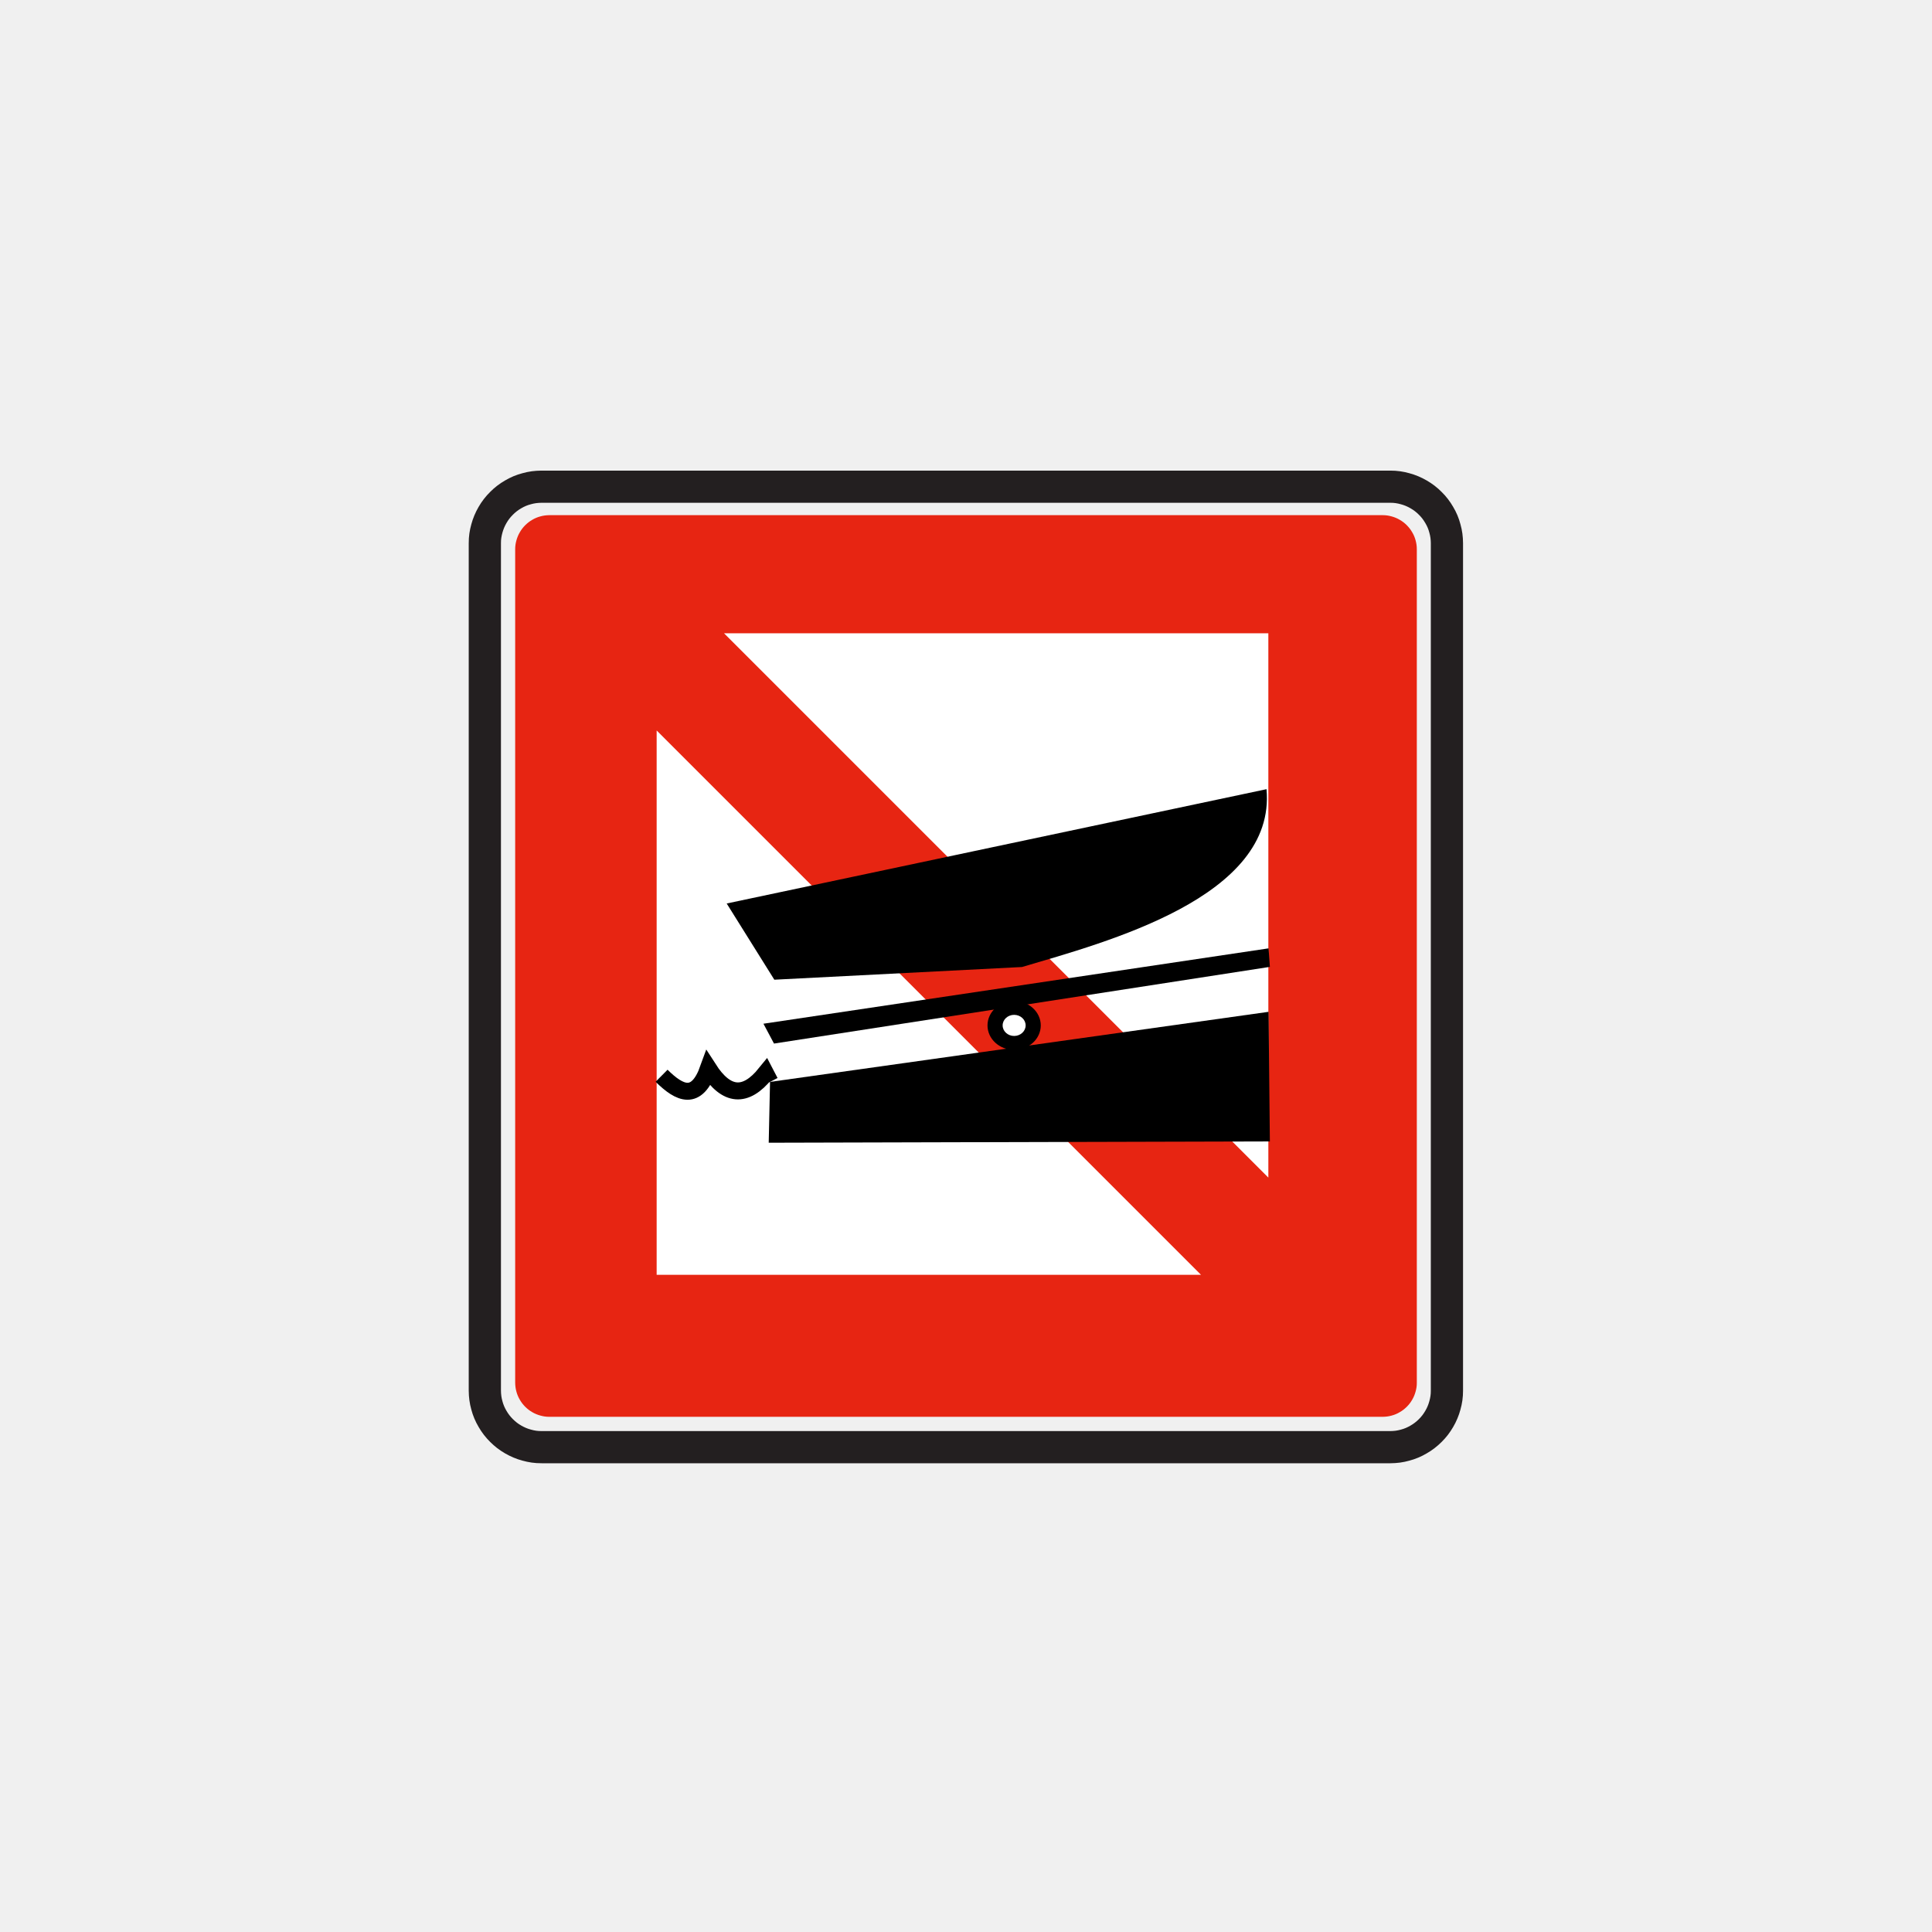
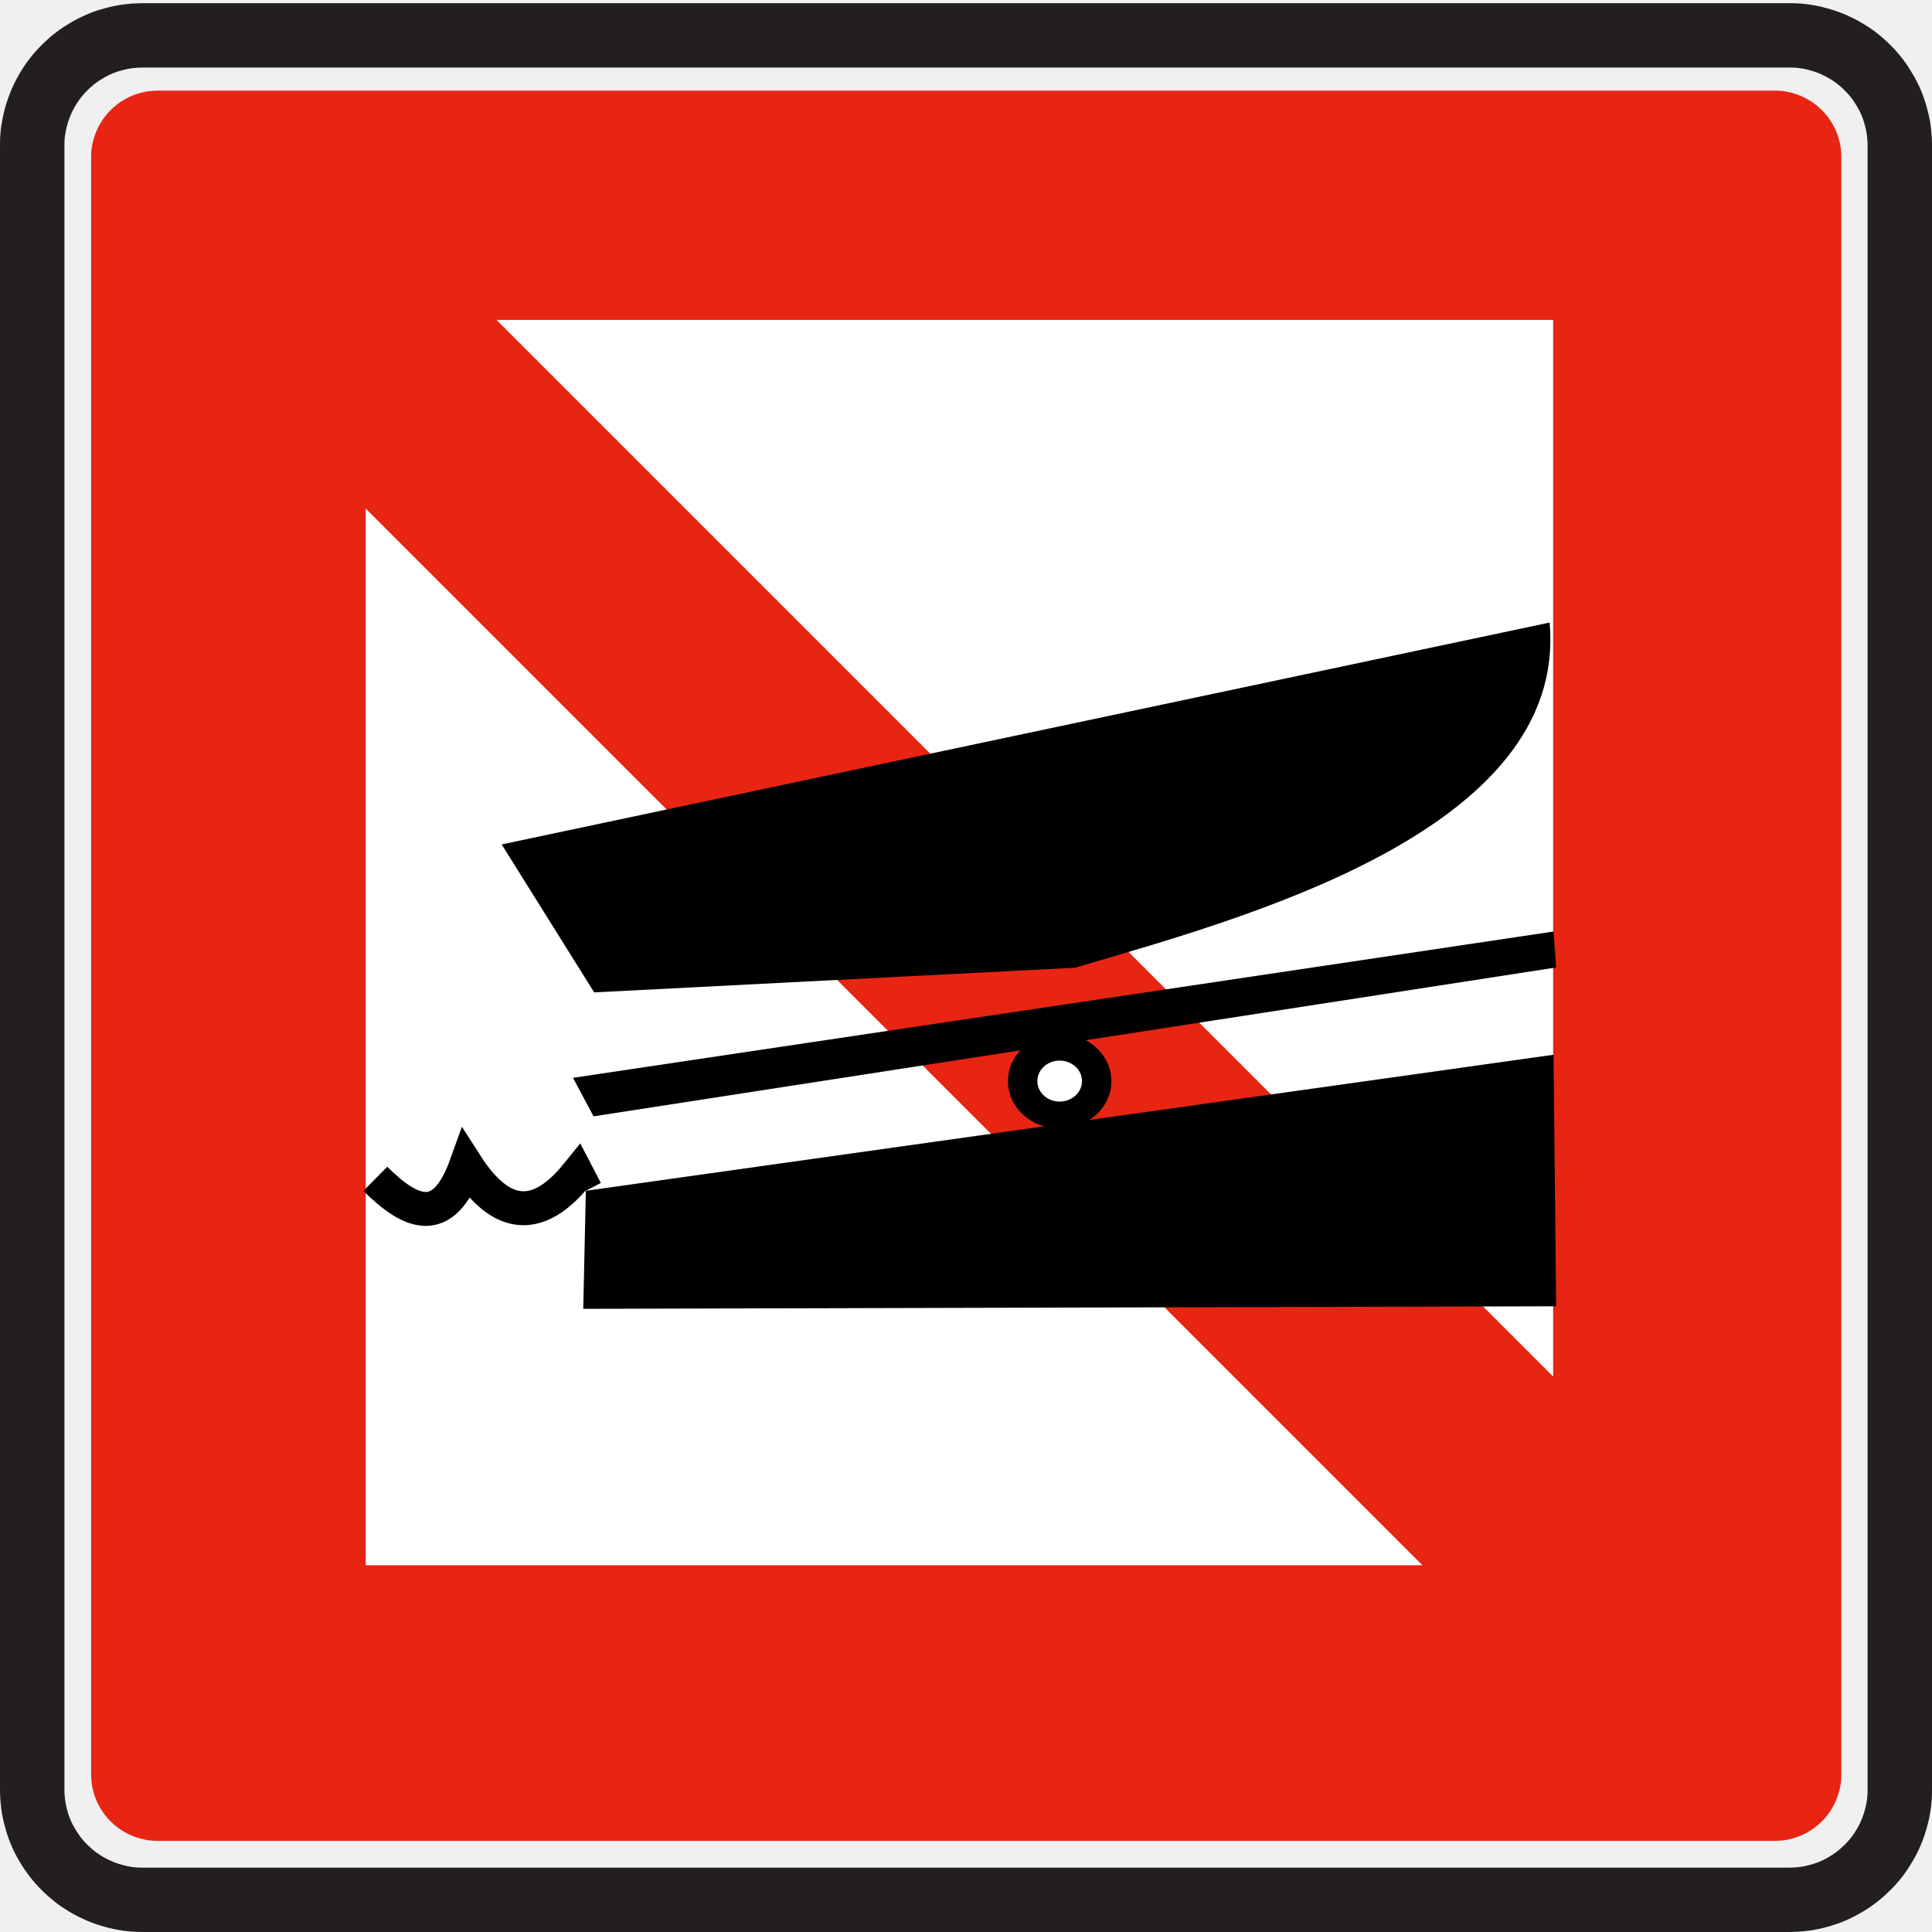
- <svg xmlns="http://www.w3.org/2000/svg" width="120" height="120" id="svg2" version="1.1" style="display:inline">
+ <svg xmlns="http://www.w3.org/2000/svg" width="60" height="60" id="svg2" version="1.1" style="display:inline">
  <defs id="defs4" />
-   <g id="layer22" style="display:inline">
-     <g id="g2899-3" transform="matrix(0.8434509,0,0,0.8434498,344.3634,239.9518)">
-       <path id="path20190-2" style="fill:none;stroke:#231f20;stroke-width:0.27;stroke-linecap:butt;stroke-linejoin:bevel;stroke-miterlimit:22.926;stroke-opacity:1;stroke-dasharray:none" d="m -368.323,-177.986 62.395,0 c 0.181,-0.001 0.361,-0.014 0.54,-0.037 0.18,-0.025 0.357,-0.061 0.531,-0.111 0.175,-0.045 0.347,-0.102 0.514,-0.174 0.166,-0.07 0.329,-0.151 0.484,-0.244 0.158,-0.09 0.307,-0.19 0.451,-0.3 0.144,-0.11 0.279,-0.231 0.406,-0.359 0.129,-0.128 0.249,-0.264 0.359,-0.406 0.11,-0.144 0.21,-0.295 0.3,-0.451 0.092,-0.156 0.174,-0.318 0.242,-0.485 0.07,-0.166 0.129,-0.338 0.176,-0.512 0.049,-0.175 0.086,-0.352 0.111,-0.531 0.025,-0.179 0.037,-0.36 0.036,-0.54 l 0,-62.429 c 0,-0.18 -0.014,-0.361 -0.037,-0.54 -0.024,-0.18 -0.061,-0.357 -0.11,-0.531 -0.046,-0.175 -0.104,-0.346 -0.174,-0.514 -0.07,-0.166 -0.152,-0.329 -0.245,-0.484 -0.09,-0.156 -0.19,-0.307 -0.3,-0.451 -0.11,-0.142 -0.23,-0.279 -0.359,-0.406 -0.128,-0.129 -0.263,-0.249 -0.406,-0.359 -0.144,-0.11 -0.294,-0.21 -0.451,-0.3 -0.155,-0.091 -0.318,-0.172 -0.485,-0.242 -0.166,-0.07 -0.338,-0.129 -0.512,-0.175 -0.174,-0.05 -0.351,-0.087 -0.531,-0.113 -0.179,-0.025 -0.359,-0.037 -0.54,-0.036 l -62.428,0 c -0.181,0.001 -0.362,0.014 -0.541,0.037 -0.179,0.025 -0.356,0.061 -0.531,0.111 -0.175,0.045 -0.346,0.102 -0.512,0.172 -0.168,0.071 -0.329,0.152 -0.485,0.245 -0.156,0.09 -0.307,0.19 -0.45,0.3 -0.144,0.11 -0.279,0.23 -0.406,0.359 -0.129,0.128 -0.249,0.264 -0.36,0.406 -0.11,0.144 -0.21,0.294 -0.3,0.451 -0.091,0.156 -0.172,0.318 -0.242,0.485 -0.07,0.166 -0.129,0.339 -0.175,0.512 -0.05,0.175 -0.087,0.352 -0.113,0.531 -0.025,0.179 -0.037,0.36 -0.036,0.54 l 0,62.429 c 10e-4,0.18 0.014,0.361 0.039,0.54 0.024,0.179 0.061,0.356 0.11,0.531 0.045,0.175 0.104,0.346 0.174,0.514 0.07,0.166 0.151,0.328 0.244,0.484 0.09,0.156 0.19,0.307 0.301,0.451 0.11,0.142 0.23,0.279 0.359,0.406 0.126,0.129 0.263,0.249 0.406,0.359 0.142,0.11 0.294,0.21 0.45,0.3 0.156,0.091 0.318,0.172 0.485,0.242 0.166,0.07 0.339,0.129 0.512,0.175 0.175,0.05 0.352,0.087 0.532,0.113 0.179,0.025 0.359,0.037 0.54,0.036 l 0.033,0 z" />
-       <path d="m -368.323,-177.919 -0.034,0 c -0.184,-0.001 -0.367,-0.014 -0.549,-0.039 -0.182,-0.024 -0.362,-0.062 -0.54,-0.111 -0.177,-0.046 -0.351,-0.105 -0.521,-0.177 -0.17,-0.071 -0.334,-0.154 -0.492,-0.247 -0.159,-0.091 -0.312,-0.194 -0.458,-0.305 -0.146,-0.113 -0.284,-0.235 -0.412,-0.365 -0.131,-0.13 -0.254,-0.268 -0.365,-0.412 -0.113,-0.146 -0.215,-0.299 -0.305,-0.459 -0.094,-0.159 -0.176,-0.323 -0.247,-0.492 -0.07,-0.169 -0.13,-0.344 -0.177,-0.521 -0.05,-0.177 -0.089,-0.357 -0.114,-0.54 -0.026,-0.181 -0.039,-0.365 -0.037,-0.549 l 0,-62.429 c 10e-4,-0.184 0.014,-0.367 0.039,-0.549 0.025,-0.182 0.062,-0.362 0.113,-0.54 0.046,-0.177 0.105,-0.352 0.176,-0.522 0.071,-0.169 0.154,-0.333 0.249,-0.491 0.091,-0.159 0.193,-0.312 0.305,-0.458 0.111,-0.146 0.234,-0.284 0.365,-0.414 0.129,-0.13 0.266,-0.253 0.412,-0.364 0.145,-0.113 0.299,-0.215 0.458,-0.306 0.159,-0.092 0.324,-0.175 0.492,-0.246 0.17,-0.071 0.344,-0.13 0.521,-0.177 0.177,-0.051 0.357,-0.089 0.54,-0.115 0.182,-0.025 0.365,-0.037 0.549,-0.036 l 62.429,0 c 0.185,0.001 0.367,0.014 0.55,0.039 0.181,0.025 0.362,0.061 0.539,0.113 0.179,0.045 0.352,0.105 0.522,0.176 0.17,0.071 0.334,0.154 0.491,0.247 0.16,0.091 0.312,0.194 0.459,0.306 0.145,0.111 0.284,0.234 0.412,0.364 0.131,0.13 0.253,0.268 0.365,0.414 0.111,0.145 0.214,0.299 0.305,0.458 0.094,0.159 0.176,0.323 0.247,0.492 0.07,0.17 0.13,0.344 0.177,0.521 0.05,0.177 0.089,0.357 0.114,0.54 0.026,0.181 0.037,0.365 0.036,0.549 l 0,62.429 c -10e-4,0.184 -0.014,0.367 -0.037,0.549 -0.025,0.182 -0.062,0.362 -0.113,0.54 -0.046,0.177 -0.105,0.352 -0.177,0.521 -0.071,0.17 -0.154,0.334 -0.247,0.492 -0.091,0.16 -0.194,0.312 -0.305,0.459 -0.113,0.145 -0.234,0.282 -0.365,0.412 -0.129,0.13 -0.268,0.253 -0.412,0.365 -0.146,0.111 -0.299,0.214 -0.459,0.305 -0.159,0.092 -0.323,0.175 -0.492,0.246 -0.169,0.071 -0.344,0.13 -0.521,0.179 -0.177,0.05 -0.357,0.087 -0.54,0.114 -0.181,0.025 -0.364,0.037 -0.549,0.036 l -62.395,0 z" style="fill:none;stroke:#000000;stroke-width:0.27;stroke-linecap:butt;stroke-linejoin:bevel;stroke-miterlimit:22.926;stroke-opacity:1;stroke-dasharray:none" id="path20194-5" />
-       <path id="path20198-4" style="fill:#e72512;fill-opacity:1;fill-rule:evenodd;stroke:none" d="m -367.816,-180.155 61.348,0 0.02,0 c 0.109,-9.8e-4 0.218,-0.009 0.326,-0.023 0.108,-0.015 0.215,-0.037 0.32,-0.066 0.106,-0.027 0.209,-0.063 0.31,-0.105 0.101,-0.043 0.198,-0.091 0.291,-0.148 0.095,-0.054 0.186,-0.114 0.272,-0.181 0.087,-0.066 0.168,-0.139 0.246,-0.216 0.077,-0.076 0.149,-0.159 0.216,-0.245 0.066,-0.087 0.127,-0.178 0.181,-0.272 0.055,-0.095 0.105,-0.192 0.146,-0.293 0.042,-0.101 0.077,-0.204 0.106,-0.31 0.029,-0.105 0.052,-0.211 0.068,-0.32 0.015,-0.108 0.022,-0.216 0.021,-0.326 l 0,-61.387 c 0,-0.109 -0.007,-0.218 -0.022,-0.326 -0.015,-0.108 -0.037,-0.215 -0.066,-0.32 -0.027,-0.106 -0.063,-0.209 -0.105,-0.31 -0.042,-0.101 -0.092,-0.198 -0.148,-0.291 -0.054,-0.095 -0.114,-0.186 -0.181,-0.272 -0.068,-0.087 -0.139,-0.168 -0.216,-0.246 -0.077,-0.077 -0.159,-0.15 -0.246,-0.216 -0.086,-0.066 -0.176,-0.127 -0.272,-0.181 -0.093,-0.055 -0.191,-0.105 -0.291,-0.146 -0.101,-0.042 -0.204,-0.077 -0.31,-0.106 -0.105,-0.029 -0.211,-0.052 -0.32,-0.068 -0.108,-0.015 -0.218,-0.022 -0.326,-0.022 l -61.388,0 c -0.109,9.8e-4 -0.218,0.009 -0.326,0.023 -0.108,0.015 -0.215,0.037 -0.32,0.066 -0.106,0.027 -0.21,0.063 -0.31,0.105 -0.101,0.042 -0.198,0.092 -0.293,0.148 -0.095,0.054 -0.184,0.114 -0.272,0.181 -0.086,0.068 -0.168,0.139 -0.245,0.216 -0.077,0.077 -0.15,0.159 -0.216,0.246 -0.066,0.086 -0.127,0.176 -0.181,0.272 -0.055,0.093 -0.105,0.191 -0.146,0.291 -0.042,0.101 -0.077,0.204 -0.106,0.31 -0.029,0.105 -0.053,0.211 -0.068,0.32 -0.016,0.108 -0.022,0.218 -0.022,0.326 l 0,0.02 0,61.347 0,0.02 c 9.8e-4,0.109 0.009,0.218 0.023,0.326 0.015,0.108 0.037,0.215 0.066,0.32 0.027,0.106 0.063,0.209 0.105,0.31 0.042,0.101 0.091,0.198 0.148,0.293 0.054,0.093 0.114,0.184 0.181,0.272 0.066,0.086 0.139,0.168 0.216,0.245 0.076,0.077 0.159,0.15 0.245,0.216 0.087,0.066 0.177,0.127 0.272,0.181 0.095,0.055 0.192,0.105 0.293,0.146 0.101,0.042 0.204,0.077 0.31,0.106 0.105,0.029 0.211,0.053 0.32,0.068 0.108,0.016 0.216,0.022 0.326,0.022 l 0.02,0 z" />
-       <path id="path20202-2" style="fill:#ffffff;fill-opacity:1;fill-rule:evenodd;stroke:none" d="m -319.838,-190.611 -40.085,-40.085 0,40.085 40.085,0" />
-       <path id="path20206-3" style="fill:#ffffff;fill-opacity:1;fill-rule:evenodd;stroke:none" d="m -314.878,-197.77 0,-40.085 -40.085,0 40.085,40.085" />
-     </g>
-     <g id="g2861" transform="translate(-290.0073,-472.3053)">
-       <g transform="matrix(0.844858,0,0,0.8434471,54.2997,83.34283)" id="g3091">
-         <path id="path17857" style="fill:none;stroke:#231f20;stroke-width:2.369;stroke-linecap:butt;stroke-linejoin:bevel;stroke-miterlimit:22.926;stroke-opacity:1;stroke-dasharray:none" d="m 318.819,567.728 62.379,0 0.016,0 c 0.181,-10e-4 0.361,-0.014 0.54,-0.037 0.18,-0.025 0.357,-0.061 0.531,-0.111 0.175,-0.045 0.347,-0.104 0.514,-0.174 0.166,-0.07 0.329,-0.151 0.484,-0.244 0.158,-0.09 0.307,-0.19 0.451,-0.301 0.144,-0.11 0.279,-0.23 0.406,-0.357 0.129,-0.128 0.249,-0.264 0.359,-0.406 0.11,-0.144 0.21,-0.295 0.3,-0.451 0.092,-0.156 0.174,-0.319 0.242,-0.485 0.07,-0.166 0.129,-0.338 0.175,-0.512 0.05,-0.175 0.087,-0.352 0.113,-0.531 0.025,-0.18 0.037,-0.36 0.036,-0.54 l 0,-62.429 c 0,-0.18 -0.014,-0.361 -0.037,-0.54 -0.024,-0.18 -0.061,-0.357 -0.111,-0.531 -0.045,-0.175 -0.102,-0.346 -0.172,-0.514 -0.07,-0.166 -0.152,-0.329 -0.245,-0.484 -0.09,-0.156 -0.19,-0.307 -0.3,-0.451 -0.11,-0.142 -0.23,-0.279 -0.359,-0.405 -0.128,-0.13 -0.263,-0.25 -0.406,-0.36 -0.144,-0.11 -0.294,-0.21 -0.451,-0.3 -0.155,-0.091 -0.318,-0.172 -0.484,-0.242 -0.168,-0.07 -0.339,-0.129 -0.514,-0.175 -0.174,-0.05 -0.351,-0.087 -0.531,-0.113 -0.179,-0.025 -0.359,-0.037 -0.54,-0.036 l -62.428,0 c -0.181,0.001 -0.361,0.014 -0.541,0.037 -0.179,0.025 -0.356,0.061 -0.53,0.111 -0.175,0.045 -0.347,0.102 -0.514,0.172 -0.166,0.071 -0.329,0.152 -0.485,0.245 -0.156,0.09 -0.307,0.19 -0.45,0.3 -0.144,0.111 -0.279,0.23 -0.406,0.36 -0.129,0.126 -0.249,0.263 -0.359,0.405 -0.111,0.144 -0.211,0.295 -0.301,0.451 -0.091,0.156 -0.172,0.318 -0.242,0.485 -0.069,0.166 -0.128,0.338 -0.175,0.512 -0.05,0.175 -0.086,0.352 -0.113,0.531 -0.025,0.179 -0.037,0.36 -0.035,0.54 l -10e-4,0.016 0,62.396 10e-4,0.016 c 0,0.18 0.013,0.36 0.037,0.54 0.024,0.179 0.061,0.356 0.11,0.531 0.045,0.175 0.104,0.346 0.174,0.514 0.07,0.166 0.151,0.328 0.244,0.484 0.09,0.156 0.191,0.307 0.301,0.451 0.11,0.142 0.23,0.279 0.359,0.406 0.128,0.128 0.263,0.247 0.406,0.359 0.142,0.11 0.294,0.21 0.45,0.3 0.156,0.091 0.319,0.172 0.485,0.242 0.166,0.07 0.339,0.129 0.514,0.175 0.174,0.05 0.351,0.087 0.531,0.113 0.179,0.025 0.359,0.037 0.54,0.036 l 0.016,0 0.016,0 z" />
+   <g id="layer22" style="display:inline" transform="translate(0,-60)">
+     <g id="g11572" transform="matrix(0.9705868,0,0,0.9705868,-28.22821,31.7578)">
+       <g transform="matrix(0.8434509,0,0,0.8434498,344.3634,239.9518)" id="g2899-3">
+         <path d="m -368.323,-177.986 62.395,0 c 0.181,-0.001 0.361,-0.014 0.54,-0.037 0.18,-0.025 0.357,-0.061 0.531,-0.111 0.175,-0.045 0.347,-0.102 0.514,-0.174 0.166,-0.07 0.329,-0.151 0.484,-0.244 0.158,-0.09 0.307,-0.19 0.451,-0.3 0.144,-0.11 0.279,-0.231 0.406,-0.359 0.129,-0.128 0.249,-0.264 0.359,-0.406 0.11,-0.144 0.21,-0.295 0.3,-0.451 0.092,-0.156 0.174,-0.318 0.242,-0.485 0.07,-0.166 0.129,-0.338 0.176,-0.512 0.049,-0.175 0.086,-0.352 0.111,-0.531 0.025,-0.179 0.037,-0.36 0.036,-0.54 l 0,-62.429 c 0,-0.18 -0.014,-0.361 -0.037,-0.54 -0.024,-0.18 -0.061,-0.357 -0.11,-0.531 -0.046,-0.175 -0.104,-0.346 -0.174,-0.514 -0.07,-0.166 -0.152,-0.329 -0.245,-0.484 -0.09,-0.156 -0.19,-0.307 -0.3,-0.451 -0.11,-0.142 -0.23,-0.279 -0.359,-0.406 -0.128,-0.129 -0.263,-0.249 -0.406,-0.359 -0.144,-0.11 -0.294,-0.21 -0.451,-0.3 -0.155,-0.091 -0.318,-0.172 -0.485,-0.242 -0.166,-0.07 -0.338,-0.129 -0.512,-0.175 -0.174,-0.05 -0.351,-0.087 -0.531,-0.113 -0.179,-0.025 -0.359,-0.037 -0.54,-0.036 l -62.428,0 c -0.181,0.001 -0.362,0.014 -0.541,0.037 -0.179,0.025 -0.356,0.061 -0.531,0.111 -0.175,0.045 -0.346,0.102 -0.512,0.172 -0.168,0.071 -0.329,0.152 -0.485,0.245 -0.156,0.09 -0.307,0.19 -0.45,0.3 -0.144,0.11 -0.279,0.23 -0.406,0.359 -0.129,0.128 -0.249,0.264 -0.36,0.406 -0.11,0.144 -0.21,0.294 -0.3,0.451 -0.091,0.156 -0.172,0.318 -0.242,0.485 -0.07,0.166 -0.129,0.339 -0.175,0.512 -0.05,0.175 -0.087,0.352 -0.113,0.531 -0.025,0.179 -0.037,0.36 -0.036,0.54 l 0,62.429 c 10e-4,0.18 0.014,0.361 0.039,0.54 0.024,0.179 0.061,0.356 0.11,0.531 0.045,0.175 0.104,0.346 0.174,0.514 0.07,0.166 0.151,0.328 0.244,0.484 0.09,0.156 0.19,0.307 0.301,0.451 0.11,0.142 0.23,0.279 0.359,0.406 0.126,0.129 0.263,0.249 0.406,0.359 0.142,0.11 0.294,0.21 0.45,0.3 0.156,0.091 0.318,0.172 0.485,0.242 0.166,0.07 0.339,0.129 0.512,0.175 0.175,0.05 0.352,0.087 0.532,0.113 0.179,0.025 0.359,0.037 0.54,0.036 l 0.033,0 z" style="fill:none;stroke:#231f20;stroke-width:0.278;stroke-linecap:butt;stroke-linejoin:bevel;stroke-miterlimit:22.926;stroke-opacity:1;stroke-dasharray:none" id="path20190-2" />
+         <path id="path20194-5" style="fill:none;stroke:#000000;stroke-width:0.278;stroke-linecap:butt;stroke-linejoin:bevel;stroke-miterlimit:22.926;stroke-opacity:1;stroke-dasharray:none" d="m -368.323,-177.919 -0.034,0 c -0.184,-0.001 -0.367,-0.014 -0.549,-0.039 -0.182,-0.024 -0.362,-0.062 -0.54,-0.111 -0.177,-0.046 -0.351,-0.105 -0.521,-0.177 -0.17,-0.071 -0.334,-0.154 -0.492,-0.247 -0.159,-0.091 -0.312,-0.194 -0.458,-0.305 -0.146,-0.113 -0.284,-0.235 -0.412,-0.365 -0.131,-0.13 -0.254,-0.268 -0.365,-0.412 -0.113,-0.146 -0.215,-0.299 -0.305,-0.459 -0.094,-0.159 -0.176,-0.323 -0.247,-0.492 -0.07,-0.169 -0.13,-0.344 -0.177,-0.521 -0.05,-0.177 -0.089,-0.357 -0.114,-0.54 -0.026,-0.181 -0.039,-0.365 -0.037,-0.549 l 0,-62.429 c 10e-4,-0.184 0.014,-0.367 0.039,-0.549 0.025,-0.182 0.062,-0.362 0.113,-0.54 0.046,-0.177 0.105,-0.352 0.176,-0.522 0.071,-0.169 0.154,-0.333 0.249,-0.491 0.091,-0.159 0.193,-0.312 0.305,-0.458 0.111,-0.146 0.234,-0.284 0.365,-0.414 0.129,-0.13 0.266,-0.253 0.412,-0.364 0.145,-0.113 0.299,-0.215 0.458,-0.306 0.159,-0.092 0.324,-0.175 0.492,-0.246 0.17,-0.071 0.344,-0.13 0.521,-0.177 0.177,-0.051 0.357,-0.089 0.54,-0.115 0.182,-0.025 0.365,-0.037 0.549,-0.036 l 62.429,0 c 0.185,0.001 0.367,0.014 0.55,0.039 0.181,0.025 0.362,0.061 0.539,0.113 0.179,0.045 0.352,0.105 0.522,0.176 0.17,0.071 0.334,0.154 0.491,0.247 0.16,0.091 0.312,0.194 0.459,0.306 0.145,0.111 0.284,0.234 0.412,0.364 0.131,0.13 0.253,0.268 0.365,0.414 0.111,0.145 0.214,0.299 0.305,0.458 0.094,0.159 0.176,0.323 0.247,0.492 0.07,0.17 0.13,0.344 0.177,0.521 0.05,0.177 0.089,0.357 0.114,0.54 0.026,0.181 0.037,0.365 0.036,0.549 l 0,62.429 c -10e-4,0.184 -0.014,0.367 -0.037,0.549 -0.025,0.182 -0.062,0.362 -0.113,0.54 -0.046,0.177 -0.105,0.352 -0.177,0.521 -0.071,0.17 -0.154,0.334 -0.247,0.492 -0.091,0.16 -0.194,0.312 -0.305,0.459 -0.113,0.145 -0.234,0.282 -0.365,0.412 -0.129,0.13 -0.268,0.253 -0.412,0.365 -0.146,0.111 -0.299,0.214 -0.459,0.305 -0.159,0.092 -0.323,0.175 -0.492,0.246 -0.169,0.071 -0.344,0.13 -0.521,0.179 -0.177,0.05 -0.357,0.087 -0.54,0.114 -0.181,0.025 -0.364,0.037 -0.549,0.036 l -62.395,0 z" />
+         <path d="m -367.816,-180.155 61.348,0 0.02,0 c 0.109,-9.8e-4 0.218,-0.009 0.326,-0.023 0.108,-0.015 0.215,-0.037 0.32,-0.066 0.106,-0.027 0.209,-0.063 0.31,-0.105 0.101,-0.043 0.198,-0.091 0.291,-0.148 0.095,-0.054 0.186,-0.114 0.272,-0.181 0.087,-0.066 0.168,-0.139 0.246,-0.216 0.077,-0.076 0.149,-0.159 0.216,-0.245 0.066,-0.087 0.127,-0.178 0.181,-0.272 0.055,-0.095 0.105,-0.192 0.146,-0.293 0.042,-0.101 0.077,-0.204 0.106,-0.31 0.029,-0.105 0.052,-0.211 0.068,-0.32 0.015,-0.108 0.022,-0.216 0.021,-0.326 l 0,-61.387 c 0,-0.109 -0.007,-0.218 -0.022,-0.326 -0.015,-0.108 -0.037,-0.215 -0.066,-0.32 -0.027,-0.106 -0.063,-0.209 -0.105,-0.31 -0.042,-0.101 -0.092,-0.198 -0.148,-0.291 -0.054,-0.095 -0.114,-0.186 -0.181,-0.272 -0.068,-0.087 -0.139,-0.168 -0.216,-0.246 -0.077,-0.077 -0.159,-0.15 -0.246,-0.216 -0.086,-0.066 -0.176,-0.127 -0.272,-0.181 -0.093,-0.055 -0.191,-0.105 -0.291,-0.146 -0.101,-0.042 -0.204,-0.077 -0.31,-0.106 -0.105,-0.029 -0.211,-0.052 -0.32,-0.068 -0.108,-0.015 -0.218,-0.022 -0.326,-0.022 l -61.388,0 c -0.109,9.8e-4 -0.218,0.009 -0.326,0.023 -0.108,0.015 -0.215,0.037 -0.32,0.066 -0.106,0.027 -0.21,0.063 -0.31,0.105 -0.101,0.042 -0.198,0.092 -0.293,0.148 -0.095,0.054 -0.184,0.114 -0.272,0.181 -0.086,0.068 -0.168,0.139 -0.245,0.216 -0.077,0.077 -0.15,0.159 -0.216,0.246 -0.066,0.086 -0.127,0.176 -0.181,0.272 -0.055,0.093 -0.105,0.191 -0.146,0.291 -0.042,0.101 -0.077,0.204 -0.106,0.31 -0.029,0.105 -0.053,0.211 -0.068,0.32 -0.016,0.108 -0.022,0.218 -0.022,0.326 l 0,0.02 0,61.347 0,0.02 c 9.8e-4,0.109 0.009,0.218 0.023,0.326 0.015,0.108 0.037,0.215 0.066,0.32 0.027,0.106 0.063,0.209 0.105,0.31 0.042,0.101 0.091,0.198 0.148,0.293 0.054,0.093 0.114,0.184 0.181,0.272 0.066,0.086 0.139,0.168 0.216,0.245 0.076,0.077 0.159,0.15 0.245,0.216 0.087,0.066 0.177,0.127 0.272,0.181 0.095,0.055 0.192,0.105 0.293,0.146 0.101,0.042 0.204,0.077 0.31,0.106 0.105,0.029 0.211,0.053 0.32,0.068 0.108,0.016 0.216,0.022 0.326,0.022 l 0.02,0 z" style="fill:#e72512;fill-opacity:1;fill-rule:evenodd;stroke:none" id="path20198-4" />
+         <path d="m -319.838,-190.611 -40.085,-40.085 0,40.085 40.085,0" style="fill:#ffffff;fill-opacity:1;fill-rule:evenodd;stroke:none" id="path20202-2" />
+         <path d="m -314.878,-197.77 0,-40.085 -40.085,0 40.085,40.085" style="fill:#ffffff;fill-opacity:1;fill-rule:evenodd;stroke:none" id="path20206-3" />
      </g>
-       <g transform="translate(2,0)" id="g2847">
-         <g id="g4539" transform="matrix(0,1.054313,1.054313,0,330.3471,527.7713)">
-           <path d="M 0.618,2.652 -6.116,34.455 C 0.258,35.028 2.893,25.007 4.36,20.05 L 5.108,5.459 0.618,2.652" style="fill:#000000;fill-opacity:1;fill-rule:evenodd;stroke:none" id="path4541" />
+       <g transform="translate(-290.0073,-472.3053)" id="g2861">
+         <g id="g3091" transform="matrix(0.844858,0,0,0.8434471,54.2997,83.34283)">
+           <path d="m 318.819,567.728 62.379,0 0.016,0 c 0.181,-10e-4 0.361,-0.014 0.54,-0.037 0.18,-0.025 0.357,-0.061 0.531,-0.111 0.175,-0.045 0.347,-0.104 0.514,-0.174 0.166,-0.07 0.329,-0.151 0.484,-0.244 0.158,-0.09 0.307,-0.19 0.451,-0.301 0.144,-0.11 0.279,-0.23 0.406,-0.357 0.129,-0.128 0.249,-0.264 0.359,-0.406 0.11,-0.144 0.21,-0.295 0.3,-0.451 0.092,-0.156 0.174,-0.319 0.242,-0.485 0.07,-0.166 0.129,-0.338 0.175,-0.512 0.05,-0.175 0.087,-0.352 0.113,-0.531 0.025,-0.18 0.037,-0.36 0.036,-0.54 l 0,-62.429 c 0,-0.18 -0.014,-0.361 -0.037,-0.54 -0.024,-0.18 -0.061,-0.357 -0.111,-0.531 -0.045,-0.175 -0.102,-0.346 -0.172,-0.514 -0.07,-0.166 -0.152,-0.329 -0.245,-0.484 -0.09,-0.156 -0.19,-0.307 -0.3,-0.451 -0.11,-0.142 -0.23,-0.279 -0.359,-0.405 -0.128,-0.13 -0.263,-0.25 -0.406,-0.36 -0.144,-0.11 -0.294,-0.21 -0.451,-0.3 -0.155,-0.091 -0.318,-0.172 -0.484,-0.242 -0.168,-0.07 -0.339,-0.129 -0.514,-0.175 -0.174,-0.05 -0.351,-0.087 -0.531,-0.113 -0.179,-0.025 -0.359,-0.037 -0.54,-0.036 l -62.428,0 c -0.181,0.001 -0.361,0.014 -0.541,0.037 -0.179,0.025 -0.356,0.061 -0.53,0.111 -0.175,0.045 -0.347,0.102 -0.514,0.172 -0.166,0.071 -0.329,0.152 -0.485,0.245 -0.156,0.09 -0.307,0.19 -0.45,0.3 -0.144,0.111 -0.279,0.23 -0.406,0.36 -0.129,0.126 -0.249,0.263 -0.359,0.405 -0.111,0.144 -0.211,0.295 -0.301,0.451 -0.091,0.156 -0.172,0.318 -0.242,0.485 -0.069,0.166 -0.128,0.338 -0.175,0.512 -0.05,0.175 -0.086,0.352 -0.113,0.531 -0.025,0.179 -0.037,0.36 -0.035,0.54 l -10e-4,0.016 0,62.396 10e-4,0.016 c 0,0.18 0.013,0.36 0.037,0.54 0.024,0.179 0.061,0.356 0.11,0.531 0.045,0.175 0.104,0.346 0.174,0.514 0.07,0.166 0.151,0.328 0.244,0.484 0.09,0.156 0.191,0.307 0.301,0.451 0.11,0.142 0.23,0.279 0.359,0.406 0.128,0.128 0.263,0.247 0.406,0.359 0.142,0.11 0.294,0.21 0.45,0.3 0.156,0.091 0.319,0.172 0.485,0.242 0.166,0.07 0.339,0.129 0.514,0.175 0.174,0.05 0.351,0.087 0.531,0.113 0.179,0.025 0.359,0.037 0.54,0.036 l 0.016,0 0.016,0 z" style="fill:none;stroke:#231f20;stroke-width:2.441;stroke-linecap:butt;stroke-linejoin:bevel;stroke-miterlimit:22.926;stroke-opacity:1;stroke-dasharray:none" id="path17857" />
        </g>
-         <g id="g4543" transform="matrix(0,1.054313,1.054313,0,333.0124,536.4936)">
-           <path d="M -0.572,2.289 -5.012,32.047 -3.921,32.125 0.597,2.912 -0.572,2.289" style="fill:#000000;fill-opacity:1;fill-rule:evenodd;stroke:none" id="path4545" />
-         </g>
-         <g id="g4547" transform="matrix(0,1.054313,1.054313,0,351.2004,534.8415)">
-           <path d="m -0.346,-0.193 c 0,0.866 0.646,1.569 1.441,1.569 0.796,0 1.441,-0.703 1.441,-1.569 0,-0.866 -0.645,-1.569 -1.441,-1.569 -0.795,0 -1.441,0.703 -1.441,1.569" style="fill:#000000;fill-opacity:1;fill-rule:evenodd;stroke:none" id="path4549" />
-         </g>
-         <g id="g4551" transform="matrix(0,1.054313,1.054313,0,351.2004,535.8494)" style="fill:#003399;fill-opacity:1">
-           <path d="m -0.484,-0.193 c 0,0.374 0.279,0.678 0.622,0.678 0.343,0 0.622,-0.304 0.622,-0.678 0,-0.374 -0.279,-0.677 -0.622,-0.677 -0.343,0 -0.622,0.303 -0.622,0.677" style="fill:#ffffff;fill-opacity:1;fill-rule:evenodd;stroke:none" id="path4553" />
-         </g>
-         <g id="g4555" transform="matrix(0,1.054313,1.054313,0,333.4921,540.7151)">
-           <path d="m -1.148,2.223 -4.129,29.368 7.634,0.078 0.078,-29.524 -3.583,0.078" style="fill:#000000;fill-opacity:1;fill-rule:evenodd;stroke:none" id="path4557" />
-         </g>
-         <g id="g4559" transform="matrix(0,1.054313,1.054313,0,325.6238,540.268)">
-           <path d="M -1.087,3.297 C -0.026,4.367 0.429,5.361 -1.508,6.056 0.145,7.116 0.239,8.238 -1.227,9.423 l 0.503,0.262" style="fill:none;stroke:#000000;stroke-width:1;stroke-linecap:butt;stroke-linejoin:miter;stroke-miterlimit:22.926;stroke-opacity:1;stroke-dasharray:none" id="path4561" />
+         <g id="g2847" transform="translate(2,0)">
+           <g transform="matrix(0,1.054313,1.054313,0,330.3471,527.7713)" id="g4539">
+             <path id="path4541" style="fill:#000000;fill-opacity:1;fill-rule:evenodd;stroke:none" d="M 0.618,2.652 -6.116,34.455 C 0.258,35.028 2.893,25.007 4.36,20.05 L 5.108,5.459 0.618,2.652" />
+           </g>
+           <g transform="matrix(0,1.054313,1.054313,0,333.0124,536.4936)" id="g4543">
+             <path id="path4545" style="fill:#000000;fill-opacity:1;fill-rule:evenodd;stroke:none" d="M -0.572,2.289 -5.012,32.047 -3.921,32.125 0.597,2.912 -0.572,2.289" />
+           </g>
+           <g transform="matrix(0,1.054313,1.054313,0,351.2004,534.8415)" id="g4547">
+             <path id="path4549" style="fill:#000000;fill-opacity:1;fill-rule:evenodd;stroke:none" d="m -0.346,-0.193 c 0,0.866 0.646,1.569 1.441,1.569 0.796,0 1.441,-0.703 1.441,-1.569 0,-0.866 -0.645,-1.569 -1.441,-1.569 -0.795,0 -1.441,0.703 -1.441,1.569" />
+           </g>
+           <g style="fill:#003399;fill-opacity:1" transform="matrix(0,1.054313,1.054313,0,351.2004,535.8494)" id="g4551">
+             <path id="path4553" style="fill:#ffffff;fill-opacity:1;fill-rule:evenodd;stroke:none" d="m -0.484,-0.193 c 0,0.374 0.279,0.678 0.622,0.678 0.343,0 0.622,-0.304 0.622,-0.678 0,-0.374 -0.279,-0.677 -0.622,-0.677 -0.343,0 -0.622,0.303 -0.622,0.677" />
+           </g>
+           <g transform="matrix(0,1.054313,1.054313,0,333.4921,540.7151)" id="g4555">
+             <path id="path4557" style="fill:#000000;fill-opacity:1;fill-rule:evenodd;stroke:none" d="M -1.148,2.223 -5.277,31.592 2.357,31.67 2.435,2.145 -1.148,2.223" />
+           </g>
+           <g transform="matrix(0,1.054313,1.054313,0,325.6238,540.268)" id="g4559">
+             <path id="path4561" style="fill:none;stroke:#000000;stroke-width:1.03;stroke-linecap:butt;stroke-linejoin:miter;stroke-miterlimit:22.926;stroke-opacity:1;stroke-dasharray:none" d="M -1.087,3.297 C -0.026,4.367 0.429,5.361 -1.508,6.056 0.145,7.116 0.239,8.238 -1.227,9.423 l 0.503,0.262" />
+           </g>
        </g>
      </g>
    </g>
  </g>
</svg>
